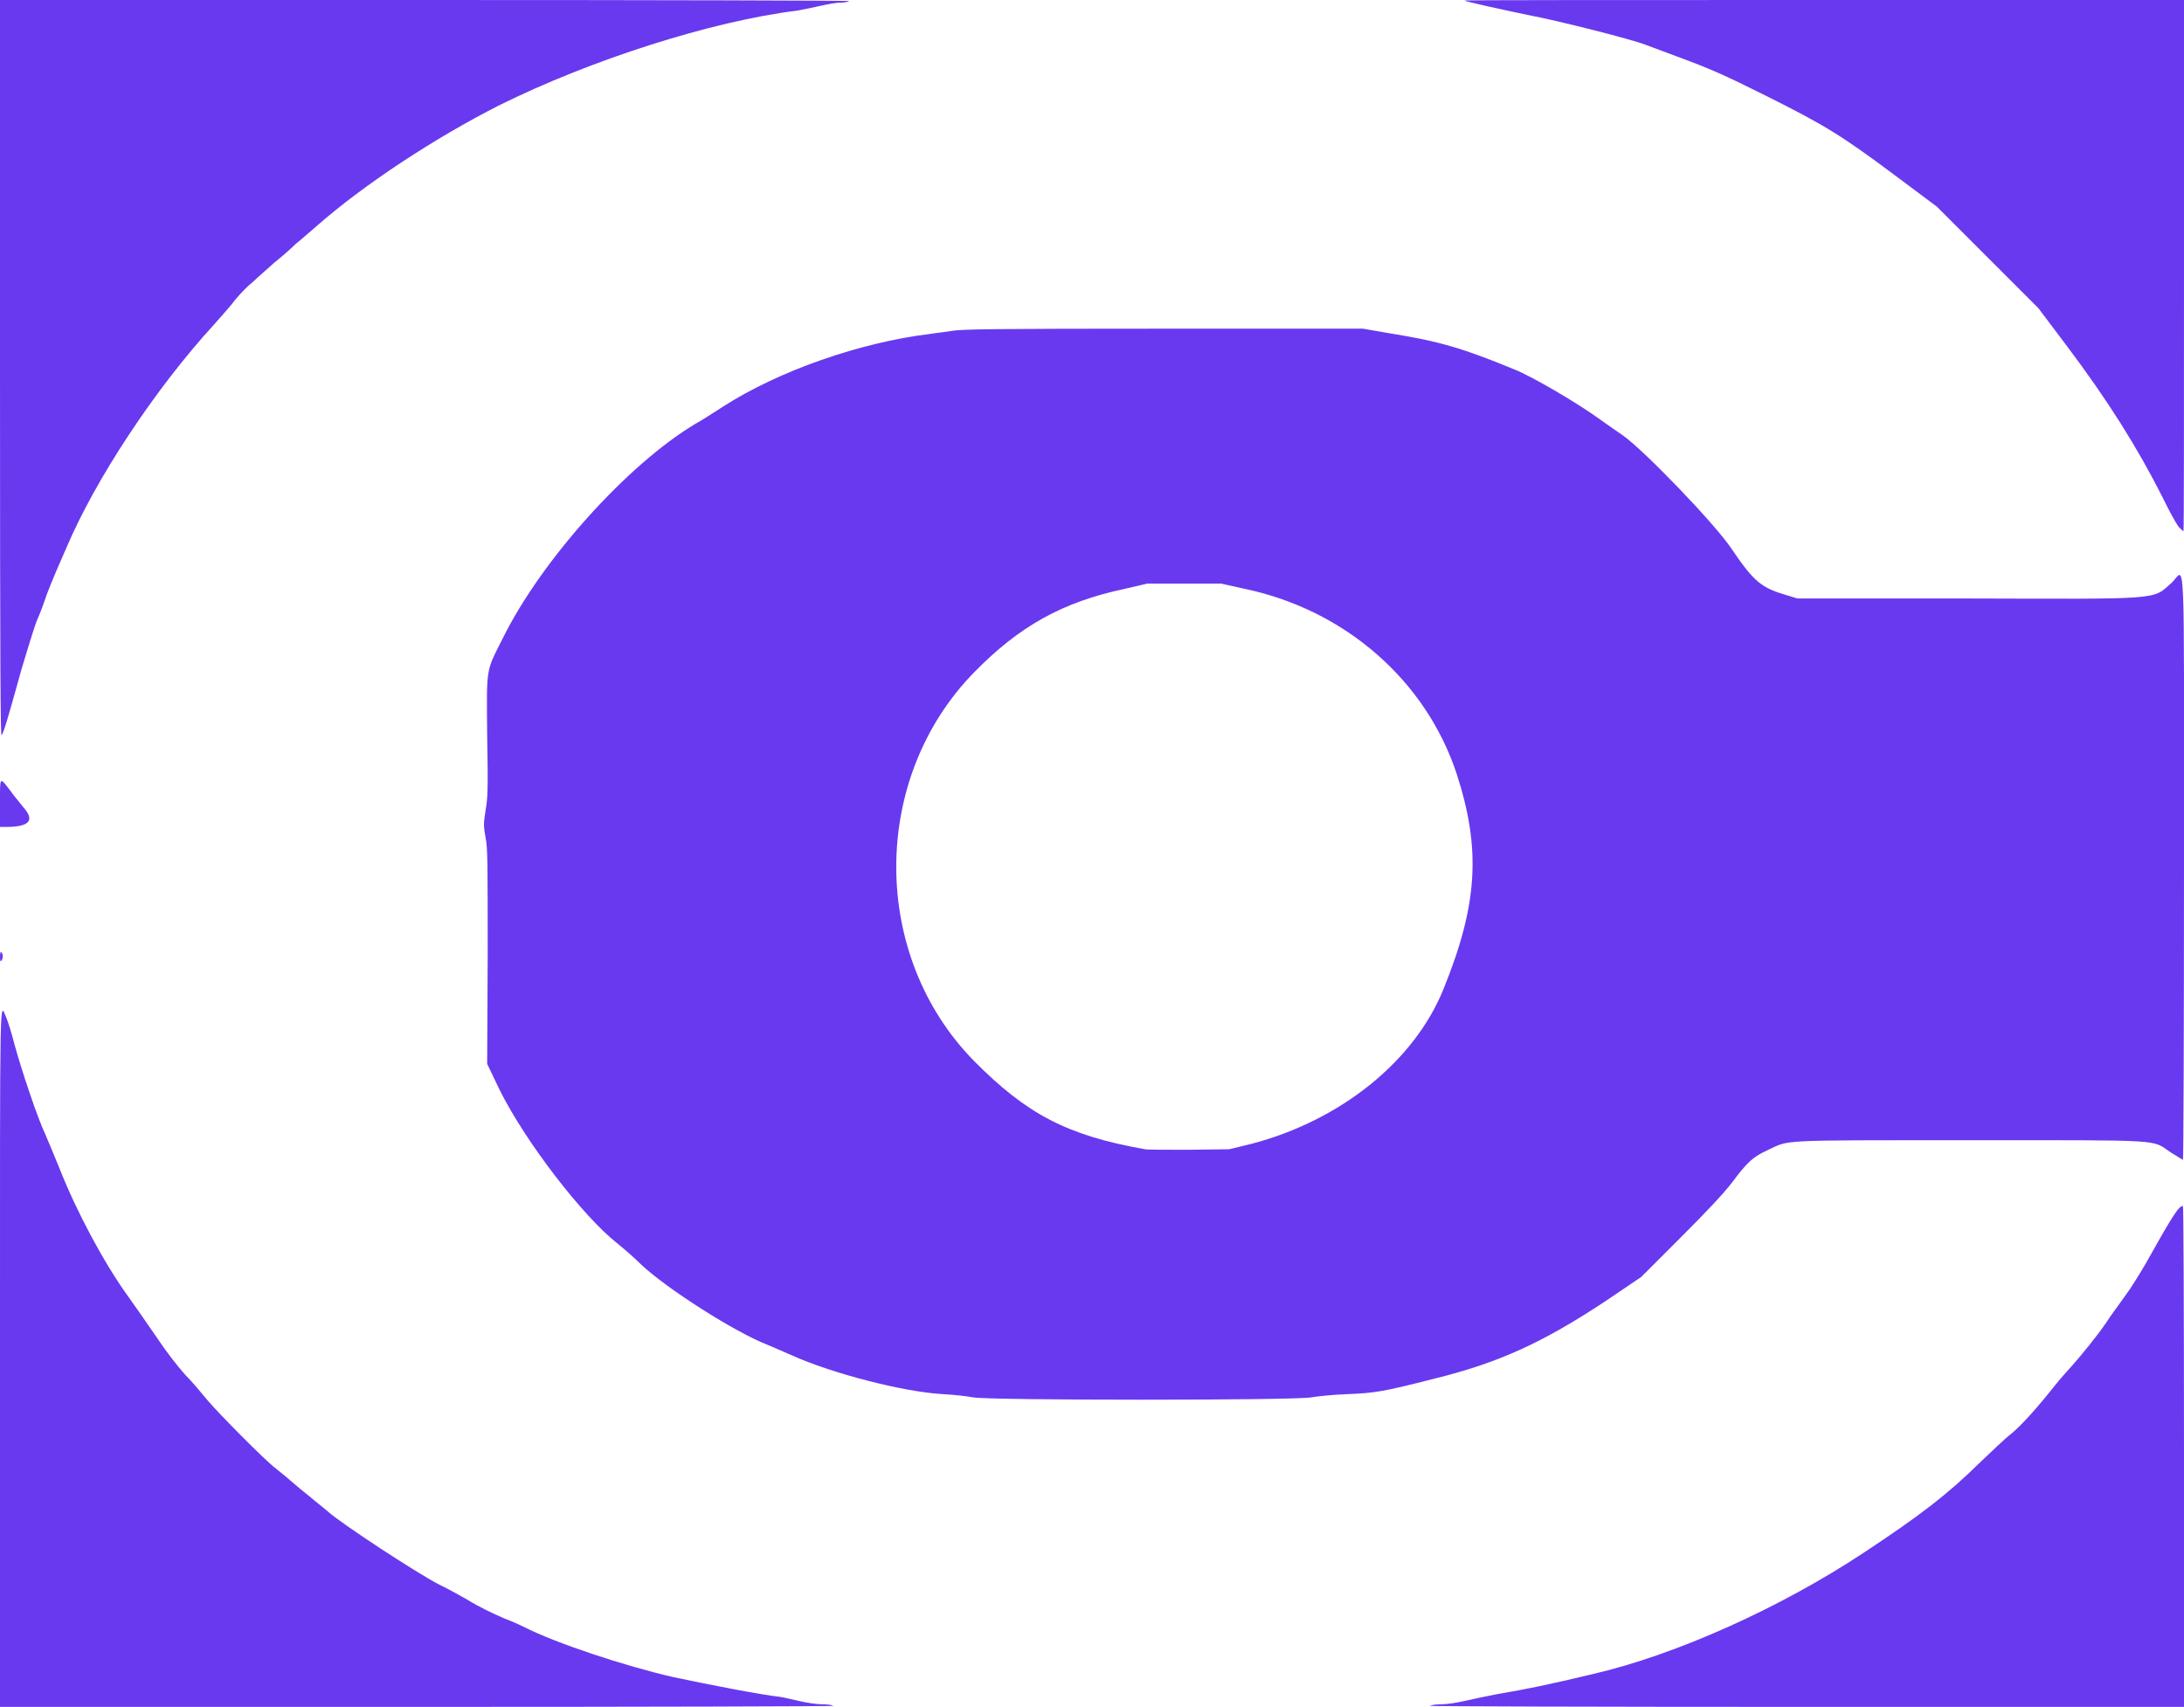
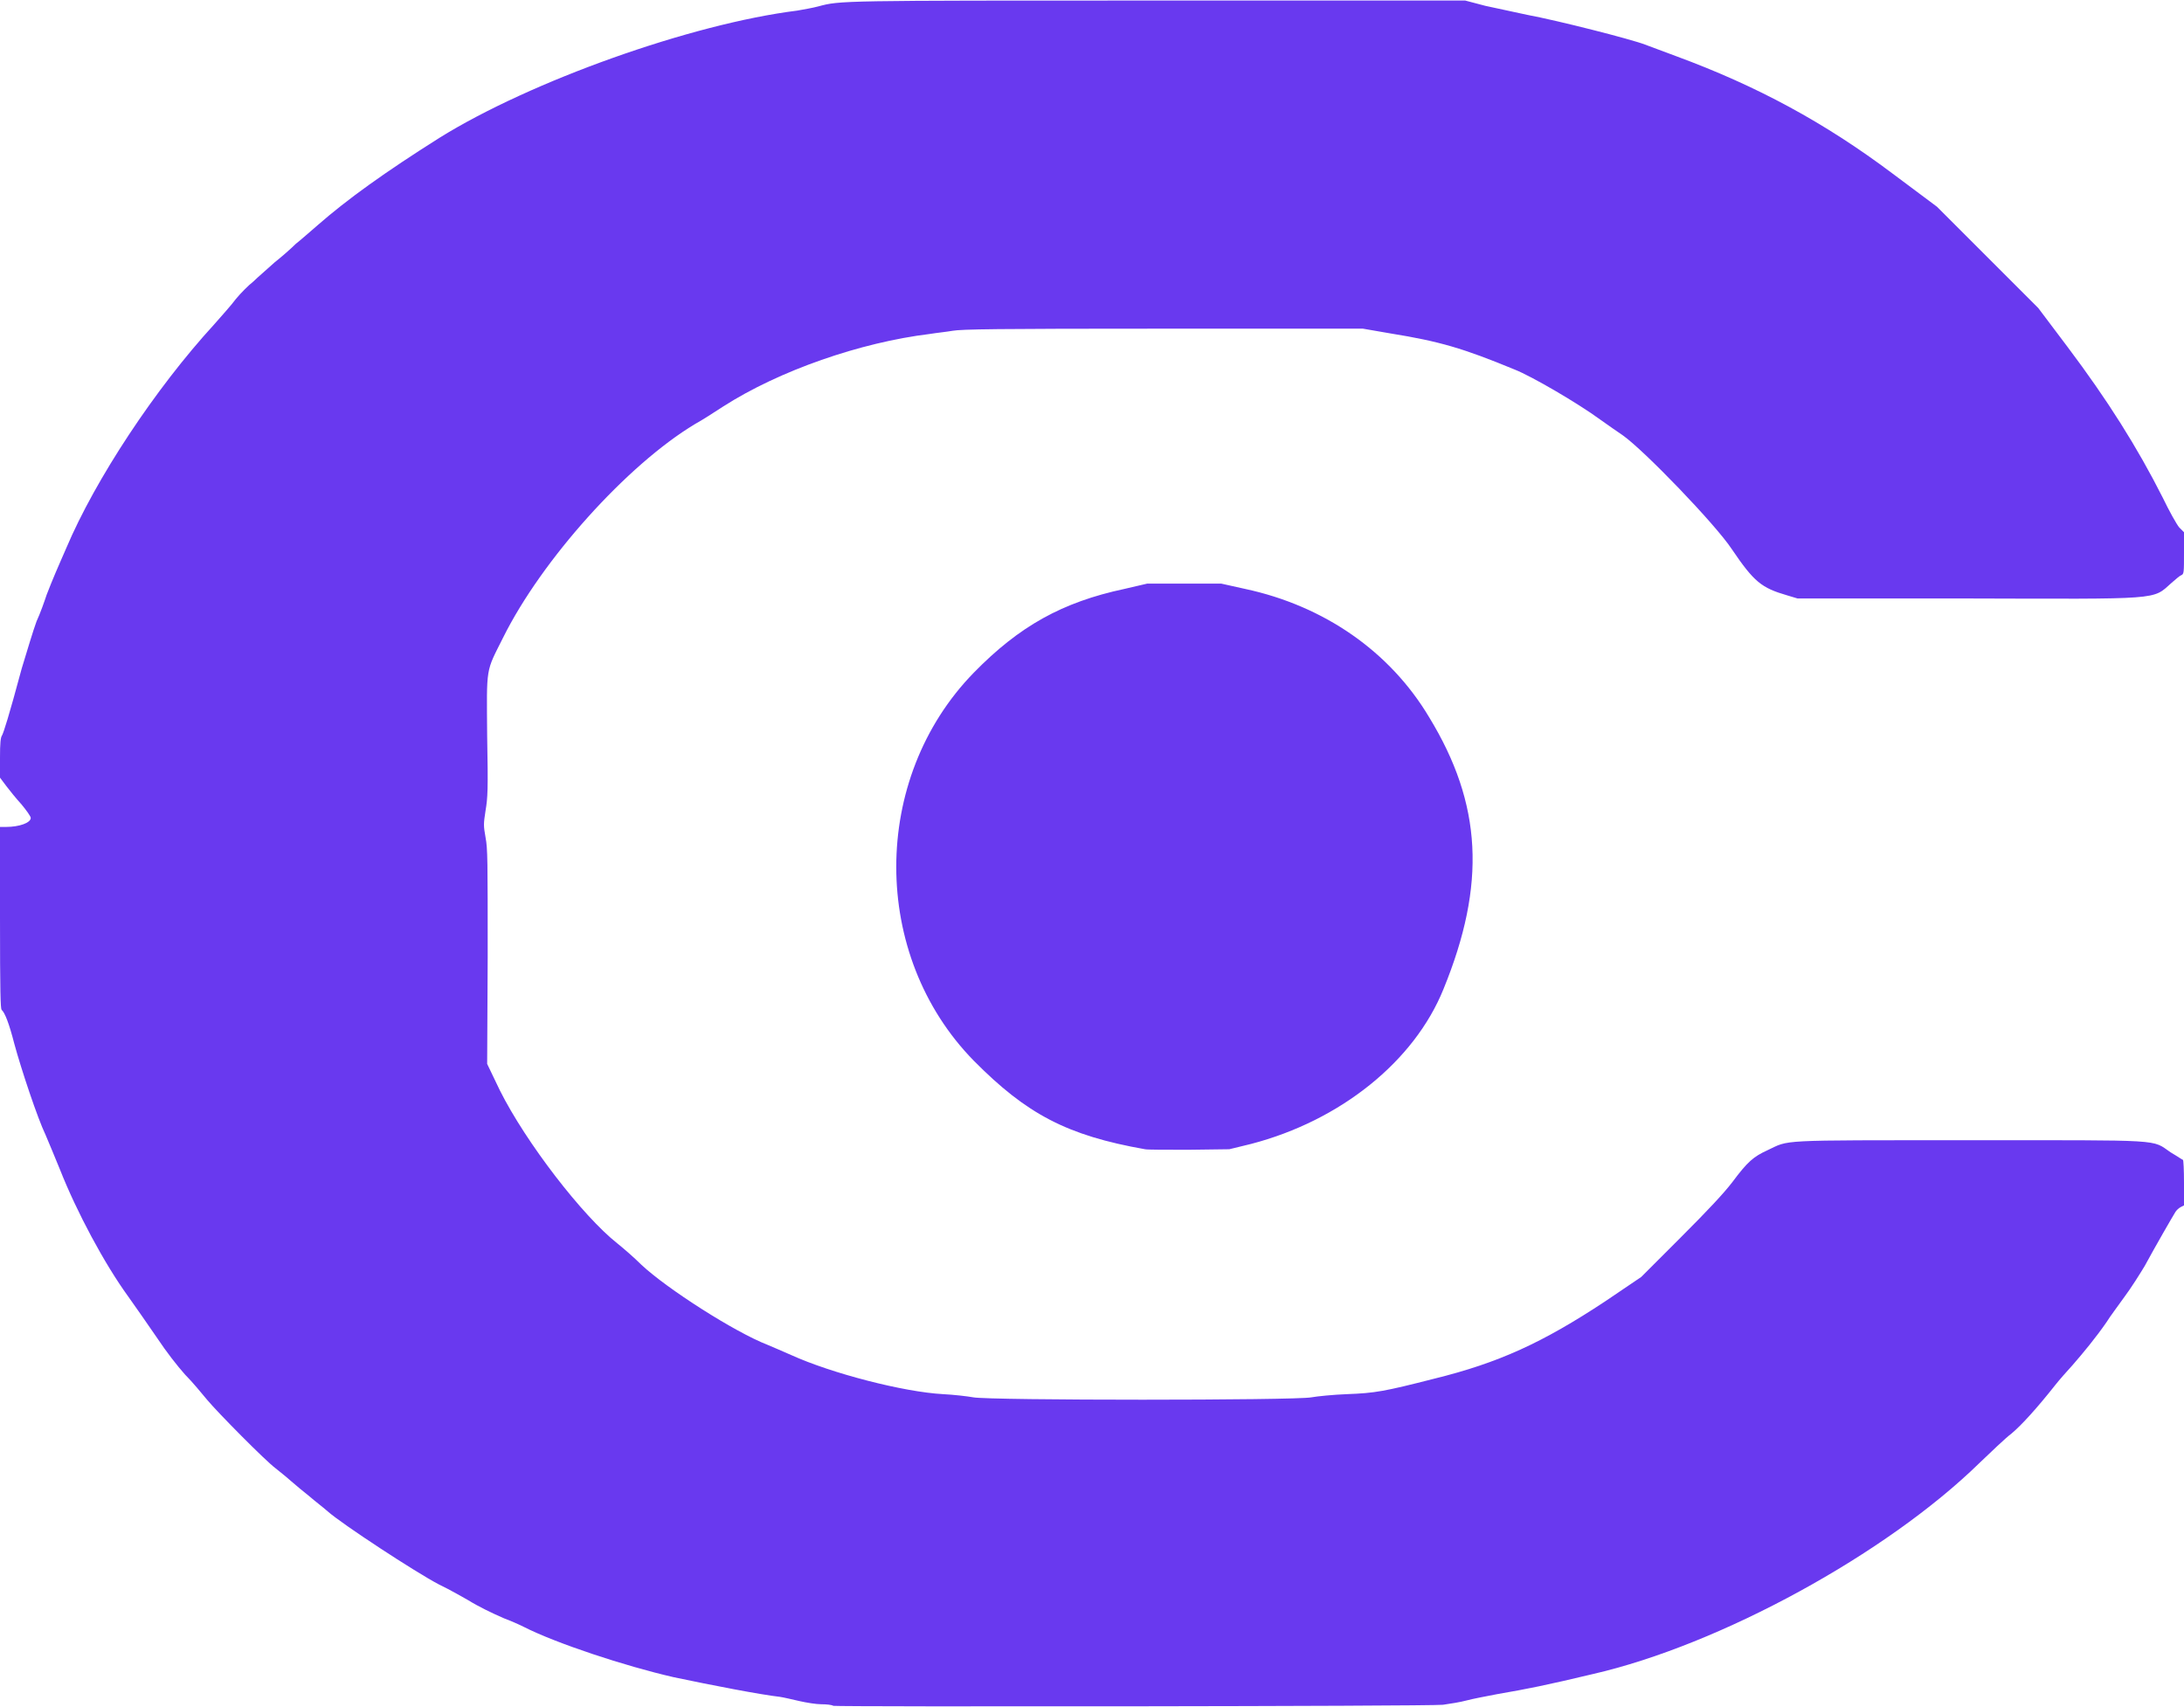
<svg xmlns="http://www.w3.org/2000/svg" viewBox="0 0 412 322" role="img" aria-label="commissura">
-   <path fill="#6939EF" fill-rule="evenodd" d="M0.0 256.1C0.0 185.1 -0.1 189.0 1.2 192.0C1.5 192.7 2.2 194.9 2.7 196.9C4.0 201.7 7.1 211.0 8.6 214.1C9.2 215.5 10.4 218.4 11.3 220.6C14.5 228.7 19.7 238.4 24.2 244.6C25.4 246.3 27.8 249.7 29.5 252.2C31.5 255.2 33.4 257.6 34.9 259.3C36.3 260.7 38.1 262.9 39.1 264.1C41.1 266.5 50.1 275.6 52.0 277.0C52.6 277.5 53.9 278.5 54.9 279.4C55.8 280.2 57.4 281.5 58.4 282.3C59.3 283.1 60.9 284.3 61.8 285.1C64.5 287.5 78.4 296.6 82.8 298.9C84.9 299.9 87.3 301.3 88.2 301.8C90.3 303.1 92.8 304.3 95.1 305.3C96.2 305.7 97.8 306.4 98.8 306.9C104.9 310.0 117.9 314.3 127.1 316.4C134.2 317.9 143.5 319.7 147.1 320.1C147.8 320.2 149.5 320.6 150.8 320.9C152.1 321.2 154.0 321.5 154.9 321.5C155.9 321.5 156.9 321.6 157.2 321.8C157.6 321.9 122.4 322.0 78.9 322.0L0.0 322.0L0.0 256.1ZM269.8 321.8C270.1 321.6 271.1 321.5 272.1 321.5C273.0 321.5 274.9 321.2 276.2 320.9C277.5 320.6 280.3 320.0 282.4 319.6C288.2 318.6 291.7 317.9 300.5 315.8C316.1 312.2 335.9 303.3 351.6 292.9C362.2 285.9 367.4 281.9 373.4 276.0C375.6 273.9 378.3 271.3 379.5 270.4C381.4 268.8 384.3 265.6 387.7 261.3C388.4 260.4 389.9 258.7 391.0 257.5C393.0 255.2 395.4 252.3 397.4 249.4C398.0 248.4 399.6 246.3 400.8 244.6C402.0 243.0 403.7 240.2 404.7 238.5C409.8 229.4 411.0 227.5 411.8 227.5C411.9 227.5 412.0 245.5 412.0 274.8L412.0 322.0L340.6 322.0C301.3 322.0 269.4 321.9 269.8 321.8ZM183.5 263.6C182.5 263.4 179.9 263.1 177.9 263.0C170.5 262.6 156.9 259.1 149.2 255.6C147.8 255.0 145.8 254.1 144.8 253.7C138.6 251.3 125.8 243.1 121.0 238.6C119.6 237.2 117.5 235.4 116.5 234.6C109.9 229.4 99.2 215.5 94.3 205.7L91.9 200.7L92.0 180.5C92.0 162.2 92.0 160.1 91.6 158.0C91.2 155.7 91.2 155.5 91.6 152.9C92.0 150.5 92.1 149.1 91.9 138.8C91.8 125.5 91.6 126.9 94.9 120.3C102.2 105.6 118.3 87.7 131.1 80.0C132.4 79.3 134.7 77.8 136.4 76.7C147.0 69.9 162.3 64.6 175.4 63.0C176.6 62.8 178.6 62.6 179.7 62.4C181.5 62.1 187.7 62.0 219.5 62.0L257.1 62.0L262.3 62.9C271.6 64.4 276.0 65.7 285.7 69.7C289.0 71.0 297.7 76.1 301.8 79.1C303.2 80.1 305.2 81.5 306.1 82.1C310.1 84.9 323.6 98.9 326.7 103.6C330.9 109.8 332.3 110.9 337.1 112.3L339.1 112.9L370.8 112.9C408.0 113.0 406.0 113.2 409.6 110.0C412.3 107.6 412.0 100.4 412.0 163.5C412.0 194.5 411.9 218.8 411.8 218.8C411.7 218.8 410.7 218.1 409.5 217.4C405.8 214.9 408.9 215.1 371.4 215.1C334.6 215.1 337.7 215.0 333.4 217.0C330.8 218.2 329.7 219.1 326.8 223.0C325.1 225.2 322.3 228.2 317.0 233.5L309.6 240.9L302.8 245.5C291.0 253.3 282.7 257.1 270.5 260.1C261.1 262.5 259.4 262.8 254.1 263.0C251.5 263.1 248.5 263.4 247.4 263.6C244.5 264.2 186.4 264.2 183.5 263.6ZM236.0 215.8C252.9 211.4 266.8 200.2 272.3 186.6C278.8 170.6 279.4 160.2 274.8 146.0C269.0 128.4 253.8 115.1 234.9 111.1L230.4 110.1L223.4 110.1L216.4 110.1L212.1 111.1C200.4 113.6 192.3 118.1 183.7 126.9C164.2 146.9 164.2 180.2 183.7 200.1C193.7 210.2 201.3 214.2 216.0 216.8C216.3 216.9 220.1 216.9 224.2 216.9L231.9 216.8L236.0 215.8ZM0.0 180.5C0.0 179.9 0.1 179.5 0.2 179.6C0.6 179.8 0.6 180.8 0.3 181.2C0.1 181.5 0.0 181.3 0.0 180.5ZM0.0 151.5C0.0 146.4 -0.1 146.5 1.9 149.1C2.6 150.1 3.8 151.5 4.5 152.4C6.6 154.8 5.5 156.0 1.1 156.0L0.0 156.0L0.0 151.5ZM0.0 69.6L0.0 0.0L80.4 0.0C124.7 0.0 160.6 0.1 160.2 0.2C159.9 0.4 159.1 0.5 158.4 0.5C157.8 0.5 156.1 0.8 154.8 1.1C153.5 1.4 151.5 1.8 150.4 2.0C134.2 4.0 111.4 11.3 94.1 19.9C81.9 26.1 68.7 34.8 59.9 42.5C58.5 43.7 56.7 45.3 55.8 46.0C55.0 46.8 53.2 48.4 51.8 49.5C50.5 50.7 48.6 52.3 47.8 53.1C46.9 53.8 45.4 55.3 44.5 56.4C43.7 57.5 41.8 59.6 40.4 61.2C29.3 73.3 18.0 90.4 12.5 103.4C11.9 104.8 11.0 106.8 10.5 108.0C10.0 109.2 9.2 111.1 8.8 112.2C8.4 113.4 7.6 115.7 6.9 117.2C6.3 118.8 5.1 122.8 4.1 126.1C1.5 135.5 0.7 138.2 0.3 138.7C0.1 139.0 0.0 127.1 0.0 69.6ZM411.0 99.4C410.6 98.9 409.2 96.4 408.0 93.9C403.2 84.4 397.6 75.5 390.0 65.4L384.5 58.1L375.0 48.6L365.4 39.0L357.1 32.8C347.3 25.5 344.2 23.6 333.2 18.1C325.2 14.1 322.7 13.0 316.2 10.6C314.3 9.9 311.6 8.9 310.3 8.4C307.7 7.4 294.0 3.9 288.1 2.8C283.8 1.9 276.4 0.3 276.3 0.1C276.2 0.0 306.7 0.0 344.1 0.0L412.0 0.0L412.0 50.1C412.0 77.7 412.0 100.2 411.9 100.2C411.8 100.2 411.4 99.8 411.0 99.4Z" />
+   <path fill="#6939EF" fill-rule="evenodd" d="M157.2 321.8C156.9 321.6 155.9 321.5 154.9 321.5C154.0 321.5 152.1 321.2 150.8 320.9C149.5 320.6 147.8 320.2 147.1 320.1C143.5 319.7 134.2 317.9 127.1 316.4C117.9 314.3 104.9 310.0 98.8 306.9C97.8 306.4 96.2 305.7 95.1 305.3C92.8 304.3 90.3 303.1 88.2 301.8C87.3 301.3 84.9 299.9 82.8 298.9C78.4 296.6 64.5 287.5 61.8 285.1C60.9 284.3 59.3 283.1 58.4 282.3C57.4 281.5 55.8 280.2 54.9 279.4C53.9 278.5 52.6 277.5 52.0 277.0C50.1 275.6 41.1 266.5 39.1 264.1C38.1 262.9 36.3 260.7 34.9 259.3C33.4 257.6 31.5 255.2 29.5 252.2C27.8 249.7 25.4 246.3 24.2 244.6C19.7 238.4 14.5 228.7 11.3 220.6C10.4 218.4 9.2 215.5 8.6 214.1C7.1 211.0 4.0 201.7 2.7 196.9C1.7 193.0 0.9 191.0 0.3 190.5C0.1 190.2 0.0 187.4 0.0 173.1L0.0 156.0L1.1 156.0C3.7 156.0 5.8 155.2 5.8 154.3C5.8 154.0 5.0 152.9 4.1 151.8C3.1 150.7 1.8 149.1 1.2 148.3L0.0 146.7L0.0 143.0C0.0 140.2 0.1 139.1 0.4 138.7C0.7 138.1 1.6 135.4 4.1 126.1C5.1 122.8 6.3 118.8 6.9 117.2C7.6 115.7 8.4 113.4 8.8 112.2C9.2 111.1 10.0 109.2 10.5 108.0C11.0 106.8 11.9 104.8 12.5 103.4C18.0 90.4 29.3 73.3 40.4 61.2C41.8 59.6 43.7 57.5 44.5 56.4C45.4 55.3 46.9 53.8 47.8 53.1C48.6 52.3 50.5 50.7 51.8 49.5C53.2 48.4 55.0 46.8 55.8 46.0C56.7 45.3 58.5 43.7 59.9 42.5C65.5 37.6 72.6 32.5 82.9 26.0C100.1 15.3 130.4 4.5 150.4 2.0C151.5 1.8 153.3 1.5 154.4 1.2C158.5 0.1 158.3 0.1 218.5 0.1L276.4 0.1L280.2 1.1C282.4 1.6 285.9 2.3 288.1 2.8C294.0 3.9 307.7 7.4 310.3 8.4C311.6 8.9 314.3 9.9 316.2 10.6C331.4 16.2 344.2 23.1 357.1 32.8L365.4 39.0L375.0 48.6L384.5 58.1L390.0 65.4C397.6 75.5 403.2 84.4 408.0 93.9C409.2 96.4 410.6 98.9 411.1 99.5L412.0 100.4L412.0 104.3C412.0 107.9 412.0 108.3 411.5 108.5C411.2 108.6 410.4 109.3 409.6 110.0C406.0 113.2 408.0 113.0 370.8 112.9L339.1 112.9L337.1 112.3C332.3 110.9 330.9 109.8 326.7 103.6C323.6 98.9 310.1 84.9 306.1 82.1C305.2 81.5 303.2 80.1 301.8 79.1C297.7 76.1 289.0 71.0 285.7 69.7C276.0 65.7 271.6 64.4 262.3 62.9L257.1 62.0L219.5 62.0C187.7 62.0 181.5 62.1 179.7 62.4C178.6 62.6 176.6 62.8 175.4 63.0C162.3 64.6 147.0 69.9 136.4 76.7C134.7 77.8 132.4 79.3 131.1 80.0C118.3 87.7 102.2 105.6 94.9 120.3C91.6 126.9 91.8 125.5 91.9 138.8C92.1 149.1 92.0 150.5 91.6 152.9C91.2 155.5 91.2 155.7 91.6 158.0C92.0 160.1 92.0 162.2 92.0 180.5L91.9 200.7L94.3 205.7C99.2 215.5 109.9 229.4 116.5 234.6C117.5 235.4 119.6 237.2 121.0 238.6C125.8 243.1 138.6 251.3 144.8 253.7C145.8 254.1 147.8 255.0 149.2 255.6C156.9 259.1 170.5 262.6 177.9 263.0C179.9 263.1 182.5 263.4 183.6 263.6C186.7 264.2 244.4 264.2 247.4 263.6C248.5 263.4 251.5 263.1 254.1 263.0C259.4 262.8 261.1 262.5 270.5 260.1C282.7 257.1 291.0 253.3 302.8 245.5L309.6 240.9L317.0 233.5C322.3 228.2 325.1 225.2 326.8 223.0C329.7 219.1 330.8 218.2 333.4 217.0C337.7 215.0 334.6 215.1 371.4 215.1C408.9 215.1 405.8 214.9 409.5 217.4C410.7 218.1 411.7 218.8 411.8 218.8C411.9 218.8 412.0 220.7 412.0 223.1L412.0 227.4L411.4 227.7C411.0 227.9 410.6 228.3 410.4 228.6C409.9 229.4 406.6 235.1 404.6 238.8C403.7 240.3 402.0 243.0 400.8 244.6C399.6 246.3 398.0 248.4 397.4 249.4C395.4 252.3 393.0 255.2 391.0 257.5C389.9 258.7 388.4 260.4 387.7 261.3C384.3 265.6 381.4 268.8 379.5 270.4C378.3 271.3 375.6 273.9 373.4 276.0C355.9 293.1 324.5 310.3 300.5 315.8C291.7 317.9 288.2 318.6 282.4 319.6C280.3 320.0 277.7 320.5 276.6 320.8C275.5 321.1 273.6 321.4 272.2 321.6C269.3 321.9 158.1 322.0 157.2 321.8ZM216.0 216.8C201.3 214.2 193.7 210.2 183.7 200.1C164.2 180.2 164.2 146.9 183.7 126.9C192.3 118.1 200.4 113.6 212.1 111.1L216.4 110.1L223.4 110.1L230.4 110.1L234.9 111.1C249.8 114.3 262.2 122.9 269.6 135.3C279.6 151.7 280.4 166.8 272.3 186.6C266.8 200.2 252.9 211.4 236.0 215.8L231.9 216.8L224.2 216.9C220.1 216.9 216.3 216.9 216.0 216.8Z" />
</svg>
